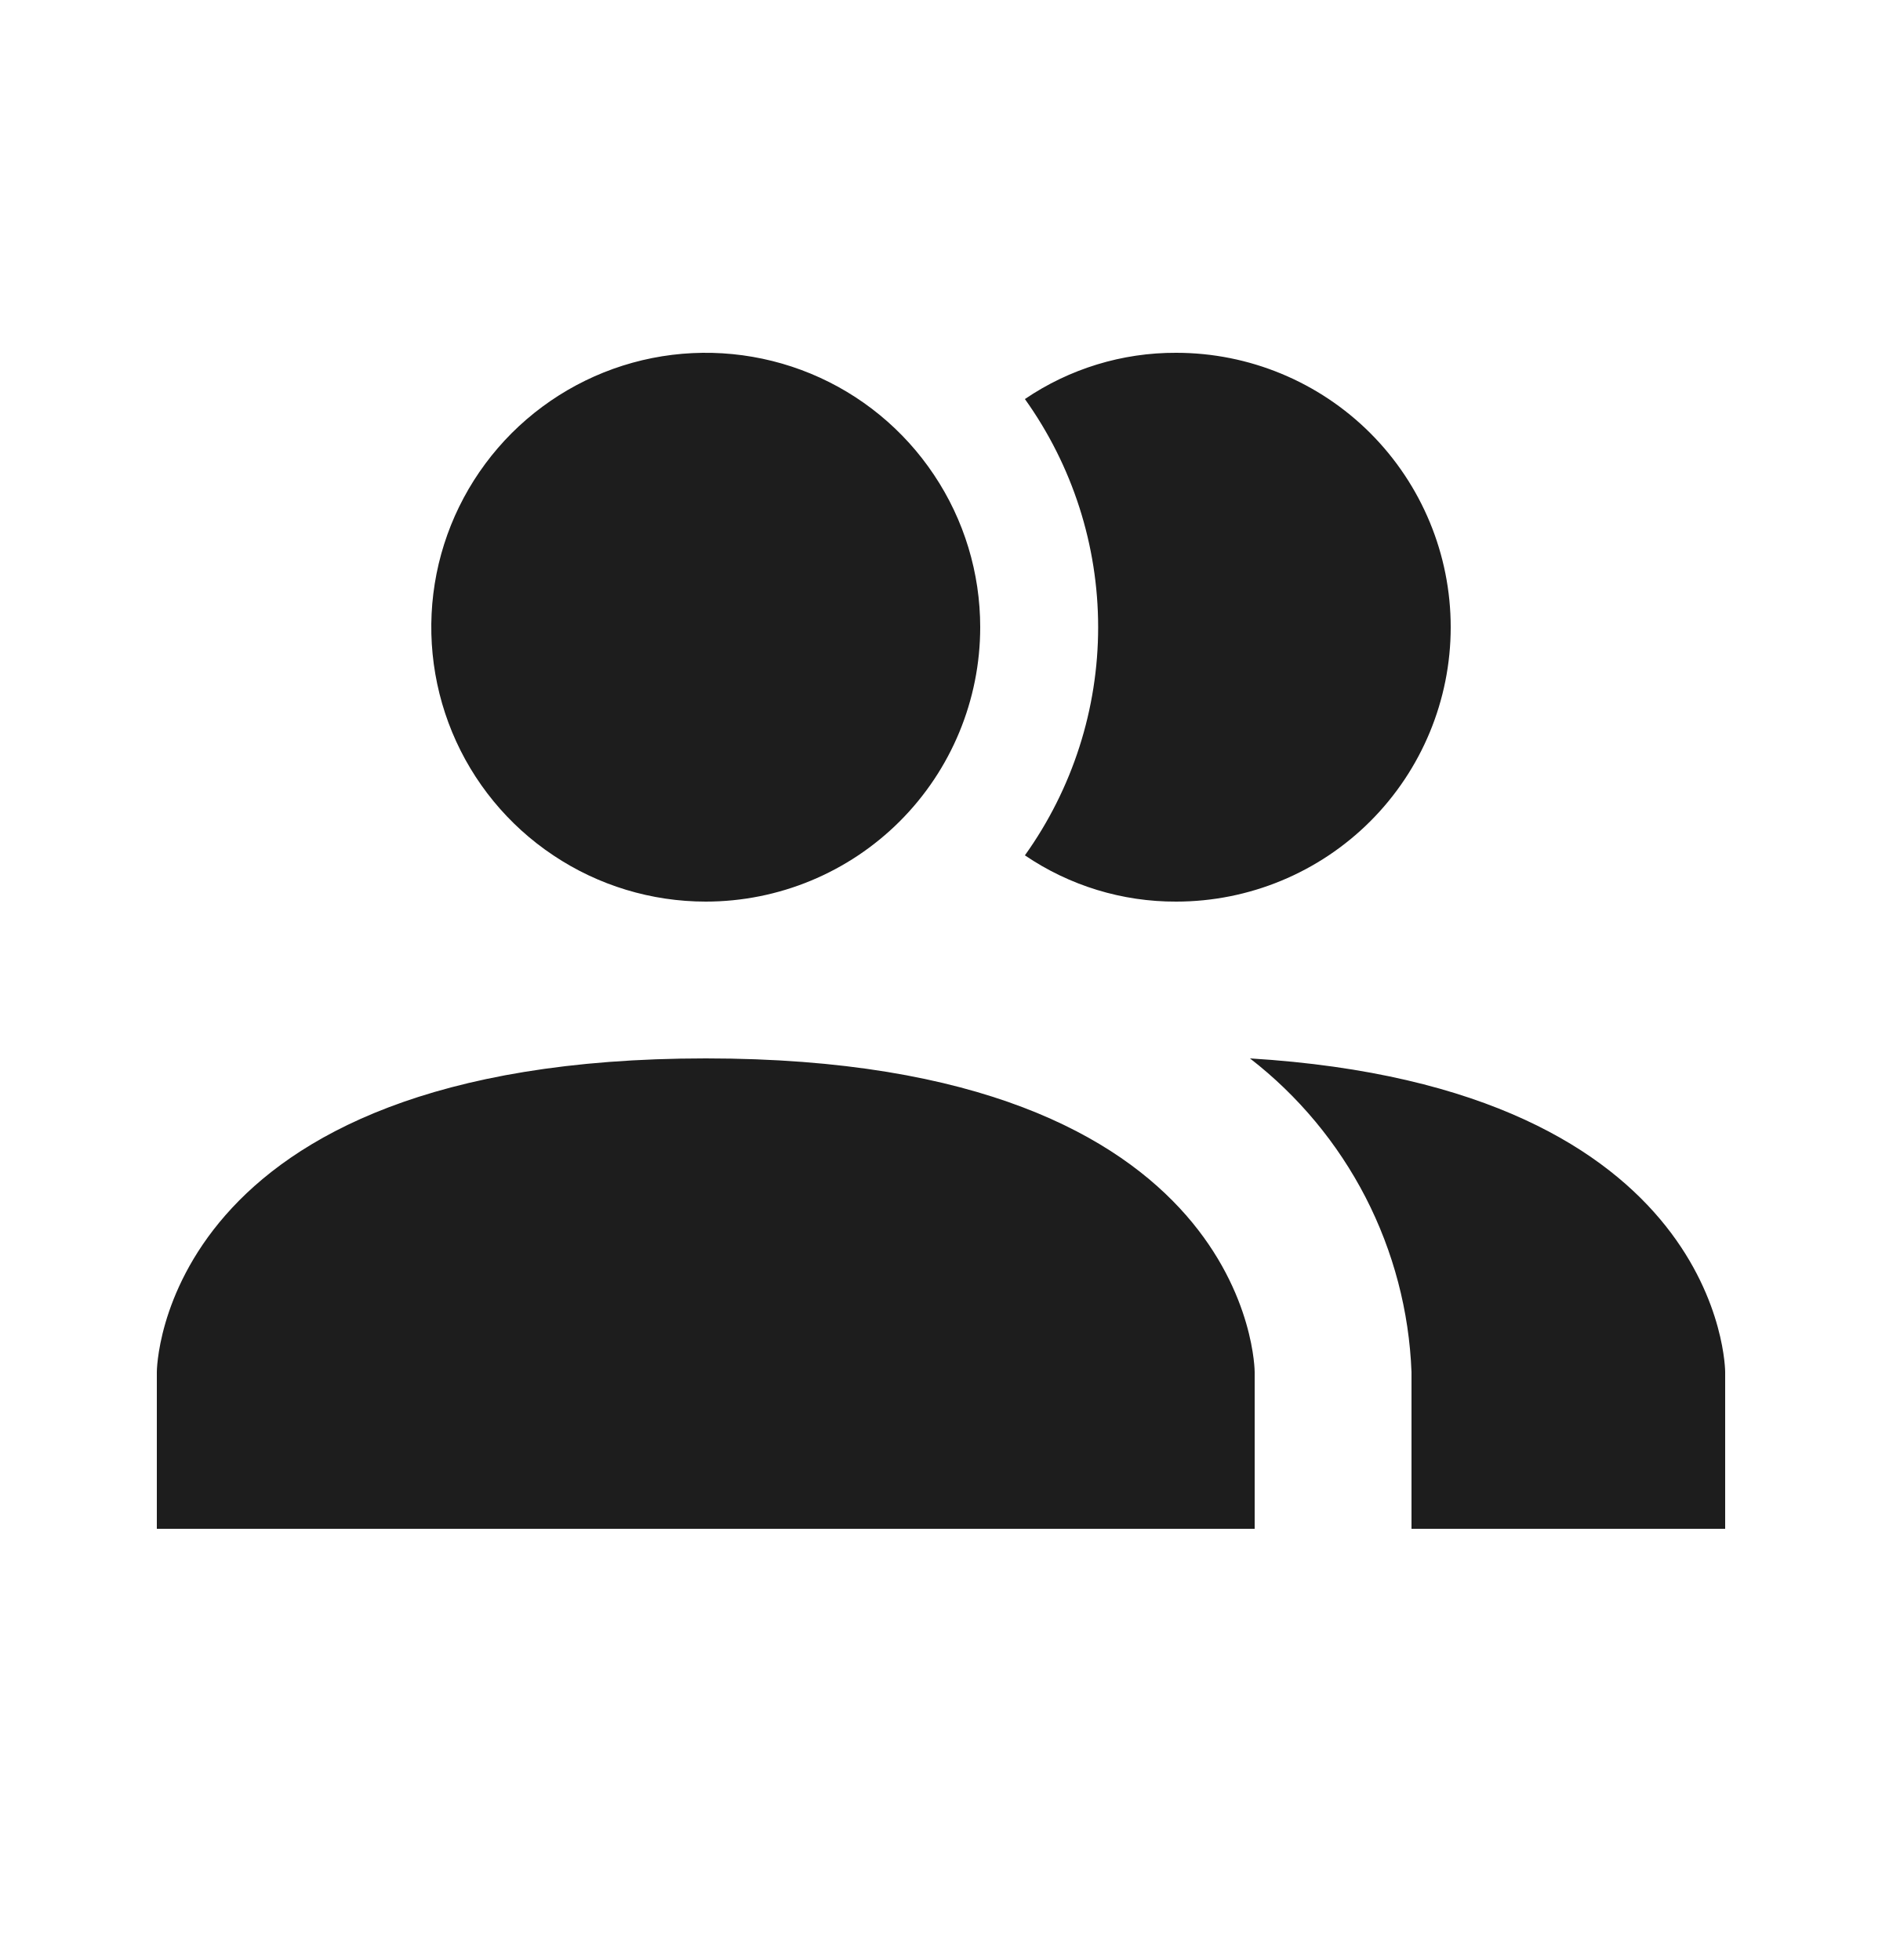
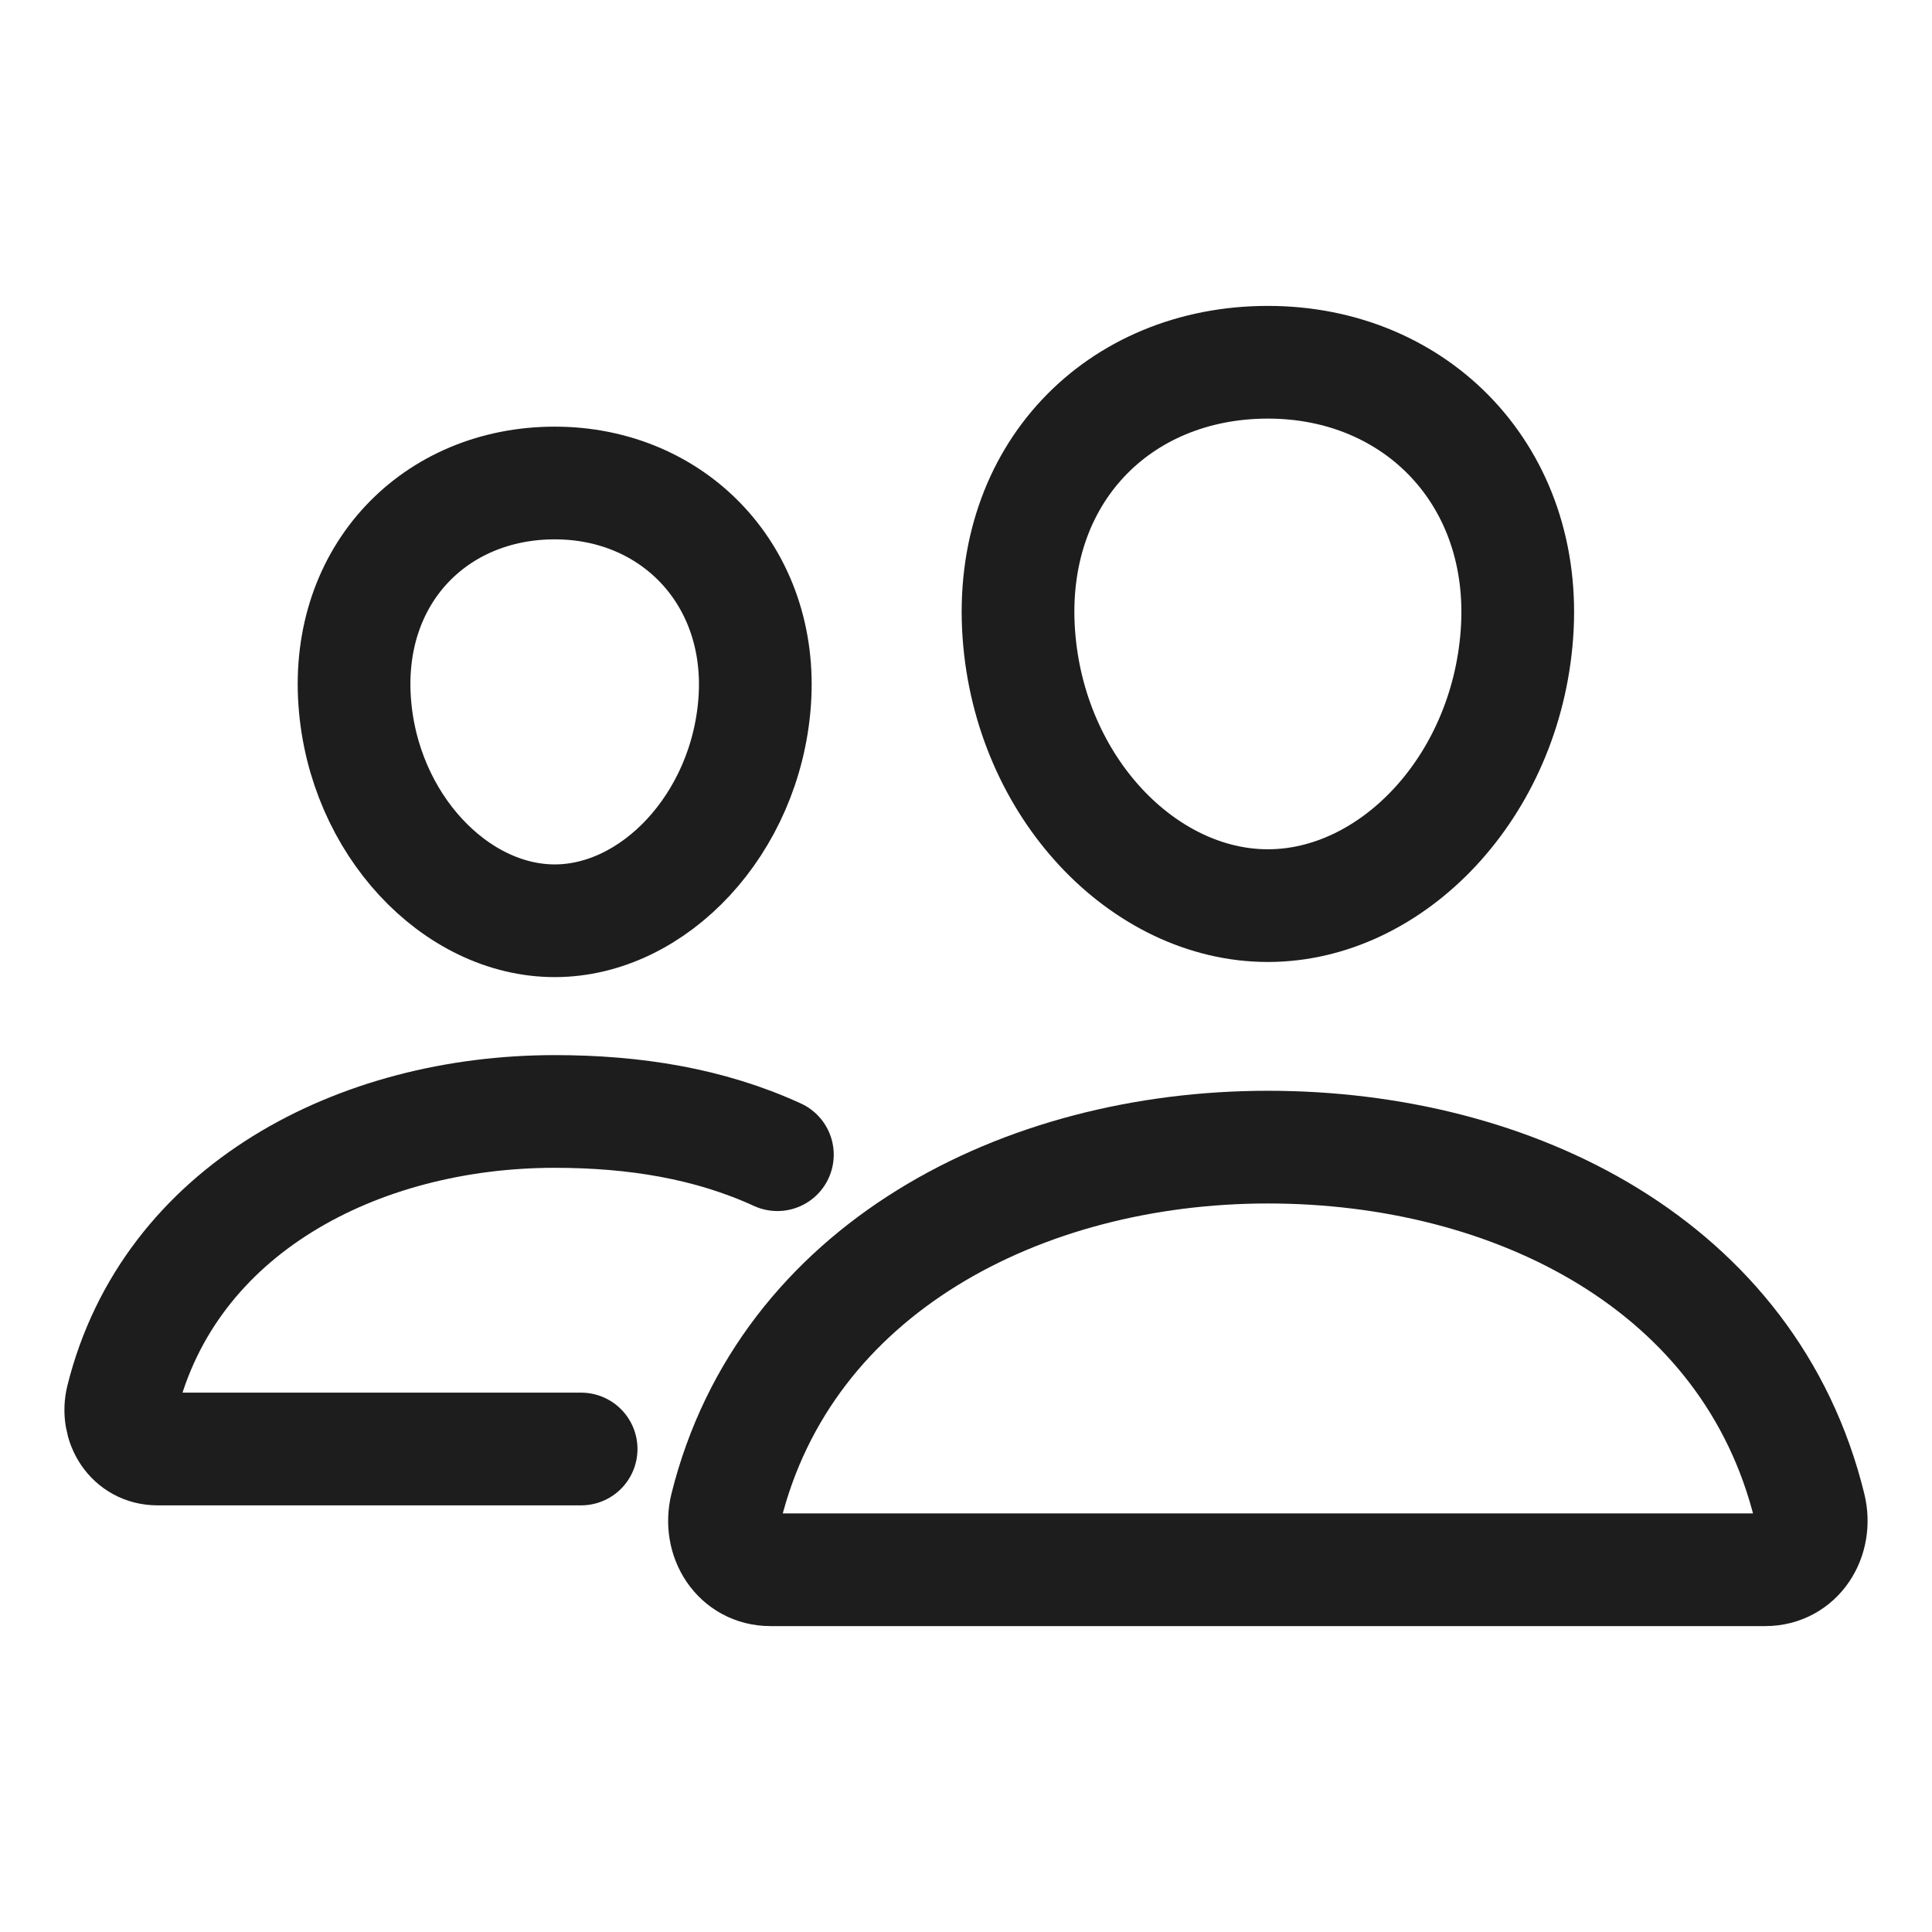
- <svg xmlns="http://www.w3.org/2000/svg" width="24" height="25" viewBox="0 0 24 25" fill="none">
-   <path d="M16 17.5V19.5H2V17.5C2 17.5 2 13.5 9 13.5C16 13.5 16 17.5 16 17.5ZM12.5 8C12.5 7.308 12.295 6.631 11.91 6.056C11.526 5.48 10.979 5.031 10.339 4.766C9.7 4.502 8.996 4.432 8.317 4.567C7.638 4.702 7.015 5.036 6.525 5.525C6.036 6.015 5.702 6.638 5.567 7.317C5.432 7.996 5.502 8.7 5.766 9.339C6.031 9.979 6.48 10.526 7.056 10.91C7.631 11.295 8.308 11.5 9 11.5C9.928 11.5 10.819 11.131 11.475 10.475C12.131 9.819 12.5 8.928 12.5 8ZM15.94 13.5C16.555 13.976 17.058 14.581 17.414 15.271C17.77 15.963 17.97 16.723 18 17.5V19.5H22V17.5C22 17.5 22 13.87 15.94 13.5ZM15 4.5C14.312 4.497 13.639 4.703 13.07 5.09C13.677 5.939 14.004 6.956 14.004 8C14.004 9.044 13.677 10.061 13.07 10.91C13.639 11.297 14.312 11.503 15 11.5C15.928 11.5 16.819 11.131 17.475 10.475C18.131 9.819 18.5 8.928 18.5 8C18.5 7.072 18.131 6.182 17.475 5.525C16.819 4.869 15.928 4.5 15 4.5Z" fill="#1D1D1D" />
+ <svg xmlns="http://www.w3.org/2000/svg" width="24" height="24" viewBox="0 0 24 24" fill="none">
+   <path d="M18.844 7.875C18.706 9.781 17.292 11.25 15.75 11.25C14.208 11.25 12.791 9.782 12.656 7.875C12.516 5.892 13.893 4.5 15.75 4.5C17.608 4.5 18.985 5.928 18.844 7.875Z" stroke="#1D1D1D" stroke-width="1.4" stroke-linecap="round" stroke-linejoin="round" />
+   <path d="M15.75 14.25C12.695 14.25 9.757 15.767 9.021 18.722C8.924 19.113 9.169 19.5 9.571 19.5H21.929C22.331 19.5 22.575 19.113 22.479 18.722C21.743 15.72 18.805 14.25 15.75 14.25Z" stroke="#1D1D1D" stroke-width="1.4" stroke-miterlimit="10" />
+   <path d="M9.375 8.716C9.265 10.238 8.122 11.438 6.891 11.438C5.659 11.438 4.514 10.239 4.406 8.716C4.294 7.132 5.407 6 6.891 6C8.375 6 9.487 7.161 9.375 8.716Z" stroke="#1D1D1D" stroke-width="1.4" stroke-linecap="round" stroke-linejoin="round" />
+   <path d="M9.657 14.344C8.811 13.956 7.879 13.807 6.891 13.807C4.454 13.807 2.105 15.019 1.517 17.379C1.44 17.691 1.635 18 1.956 18H7.219" stroke="#1D1D1D" stroke-width="1.4" stroke-miterlimit="10" stroke-linecap="round" />
</svg>
